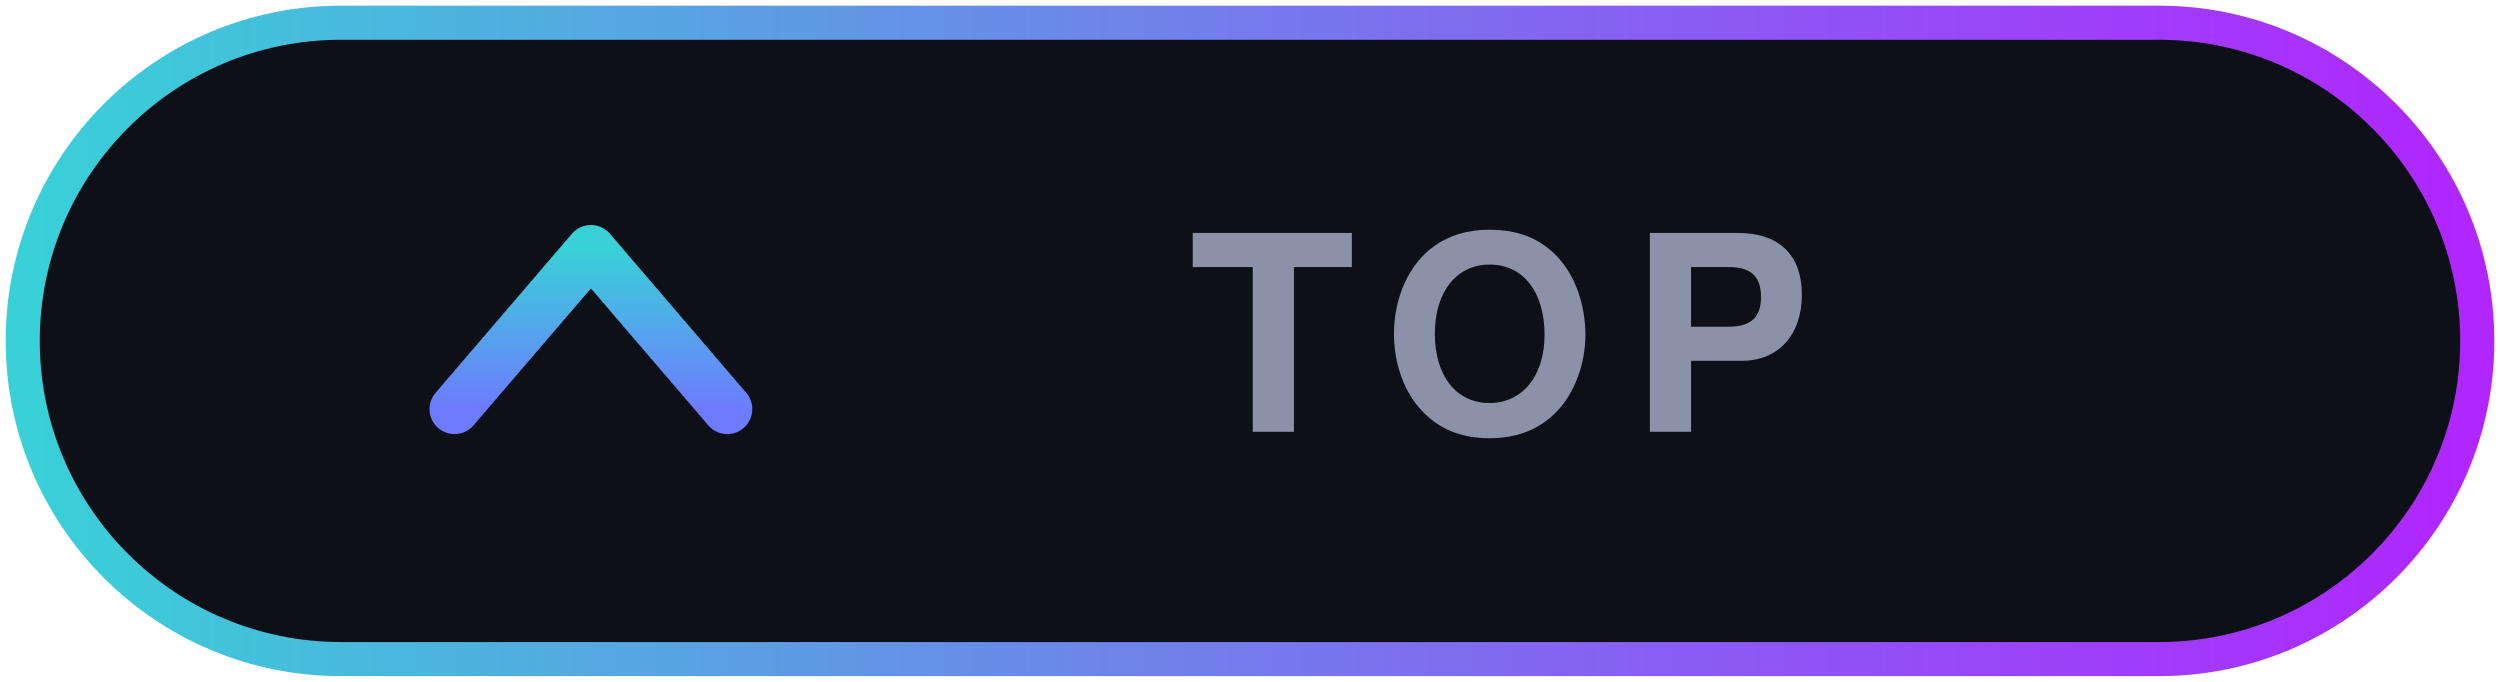
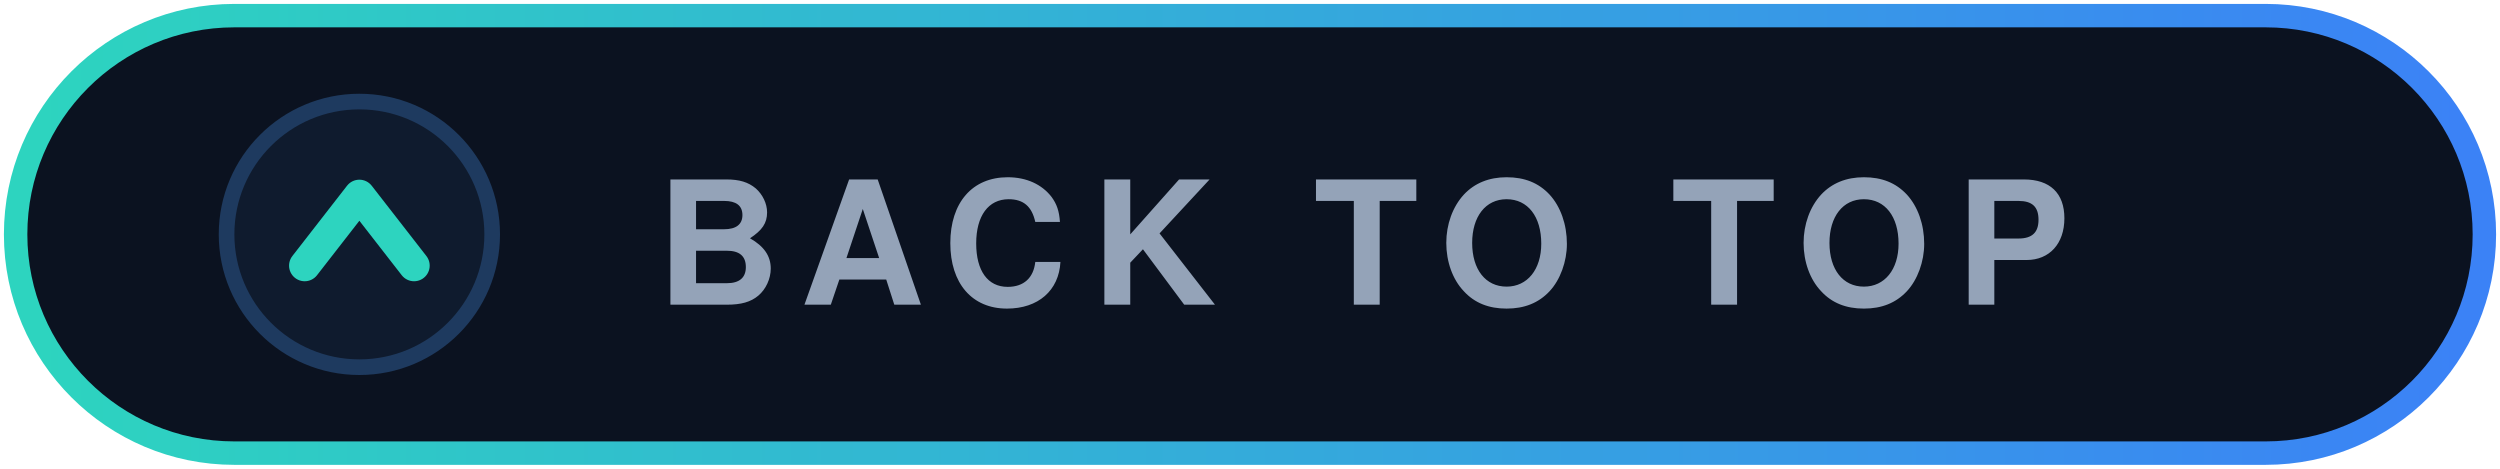
- <svg xmlns="http://www.w3.org/2000/svg" width="110" height="30" viewBox="0 0 110 30">
+ <svg xmlns="http://www.w3.org/2000/svg" width="160" height="30" viewBox="0 0 160 30" role="img" aria-label="Back to top">
  <defs>
-     <linearGradient id="borderGradient" x1="0%" y1="0%" x2="100%" y2="0%">
-       <stop offset="0%" stop-color="#39D0D8" />
-       <stop offset="100%" stop-color="#B026FF" />
-     </linearGradient>
-     <linearGradient id="arrowGradient" x1="0%" y1="0%" x2="0%" y2="100%">
-       <stop offset="0%" stop-color="#39D0D8" />
-       <stop offset="100%" stop-color="#6E7BFF" />
+     <linearGradient id="b" x1="0%" y1="0%" x2="100%" y2="0%">
+       <stop offset="0%" stop-color="#2DD4BF" />
+       <stop offset="100%" stop-color="#3B82F6" />
    </linearGradient>
  </defs>
-   <rect x="1" y="1" width="108" height="28" rx="14" fill="#0D1117" stroke="url(#borderGradient)" stroke-width="1.5" />
-   <path d="M 20 18 L 26 11 L 32 18" fill="none" stroke="url(#arrowGradient)" stroke-width="2.2" stroke-linecap="round" stroke-linejoin="round" />
-   <text x="66" y="19" text-anchor="middle" font-family="'Segoe UI', Helvetica, Arial, sans-serif" font-size="12" font-weight="600" letter-spacing="1.5" fill="#8B92A8">TOP</text>
+   <rect x="1" y="1" width="158" height="28" rx="14" fill="#0B1220" stroke="url(#b)" stroke-width="1.5" />
+   <circle cx="23" cy="15" r="8.5" fill="#0F1B2E" stroke="#1E3A5F" />
+   <path d="M19.5 17 L23 12.5 L26.5 17" fill="none" stroke="#2DD4BF" stroke-width="2" stroke-linecap="round" stroke-linejoin="round" />
+   <text x="42" y="19.5" font-family="'Segoe UI',Helvetica,Arial,sans-serif" font-size="11" font-weight="600" letter-spacing="1.6" fill="#94A3B8">BACK TO TOP</text>
</svg>
